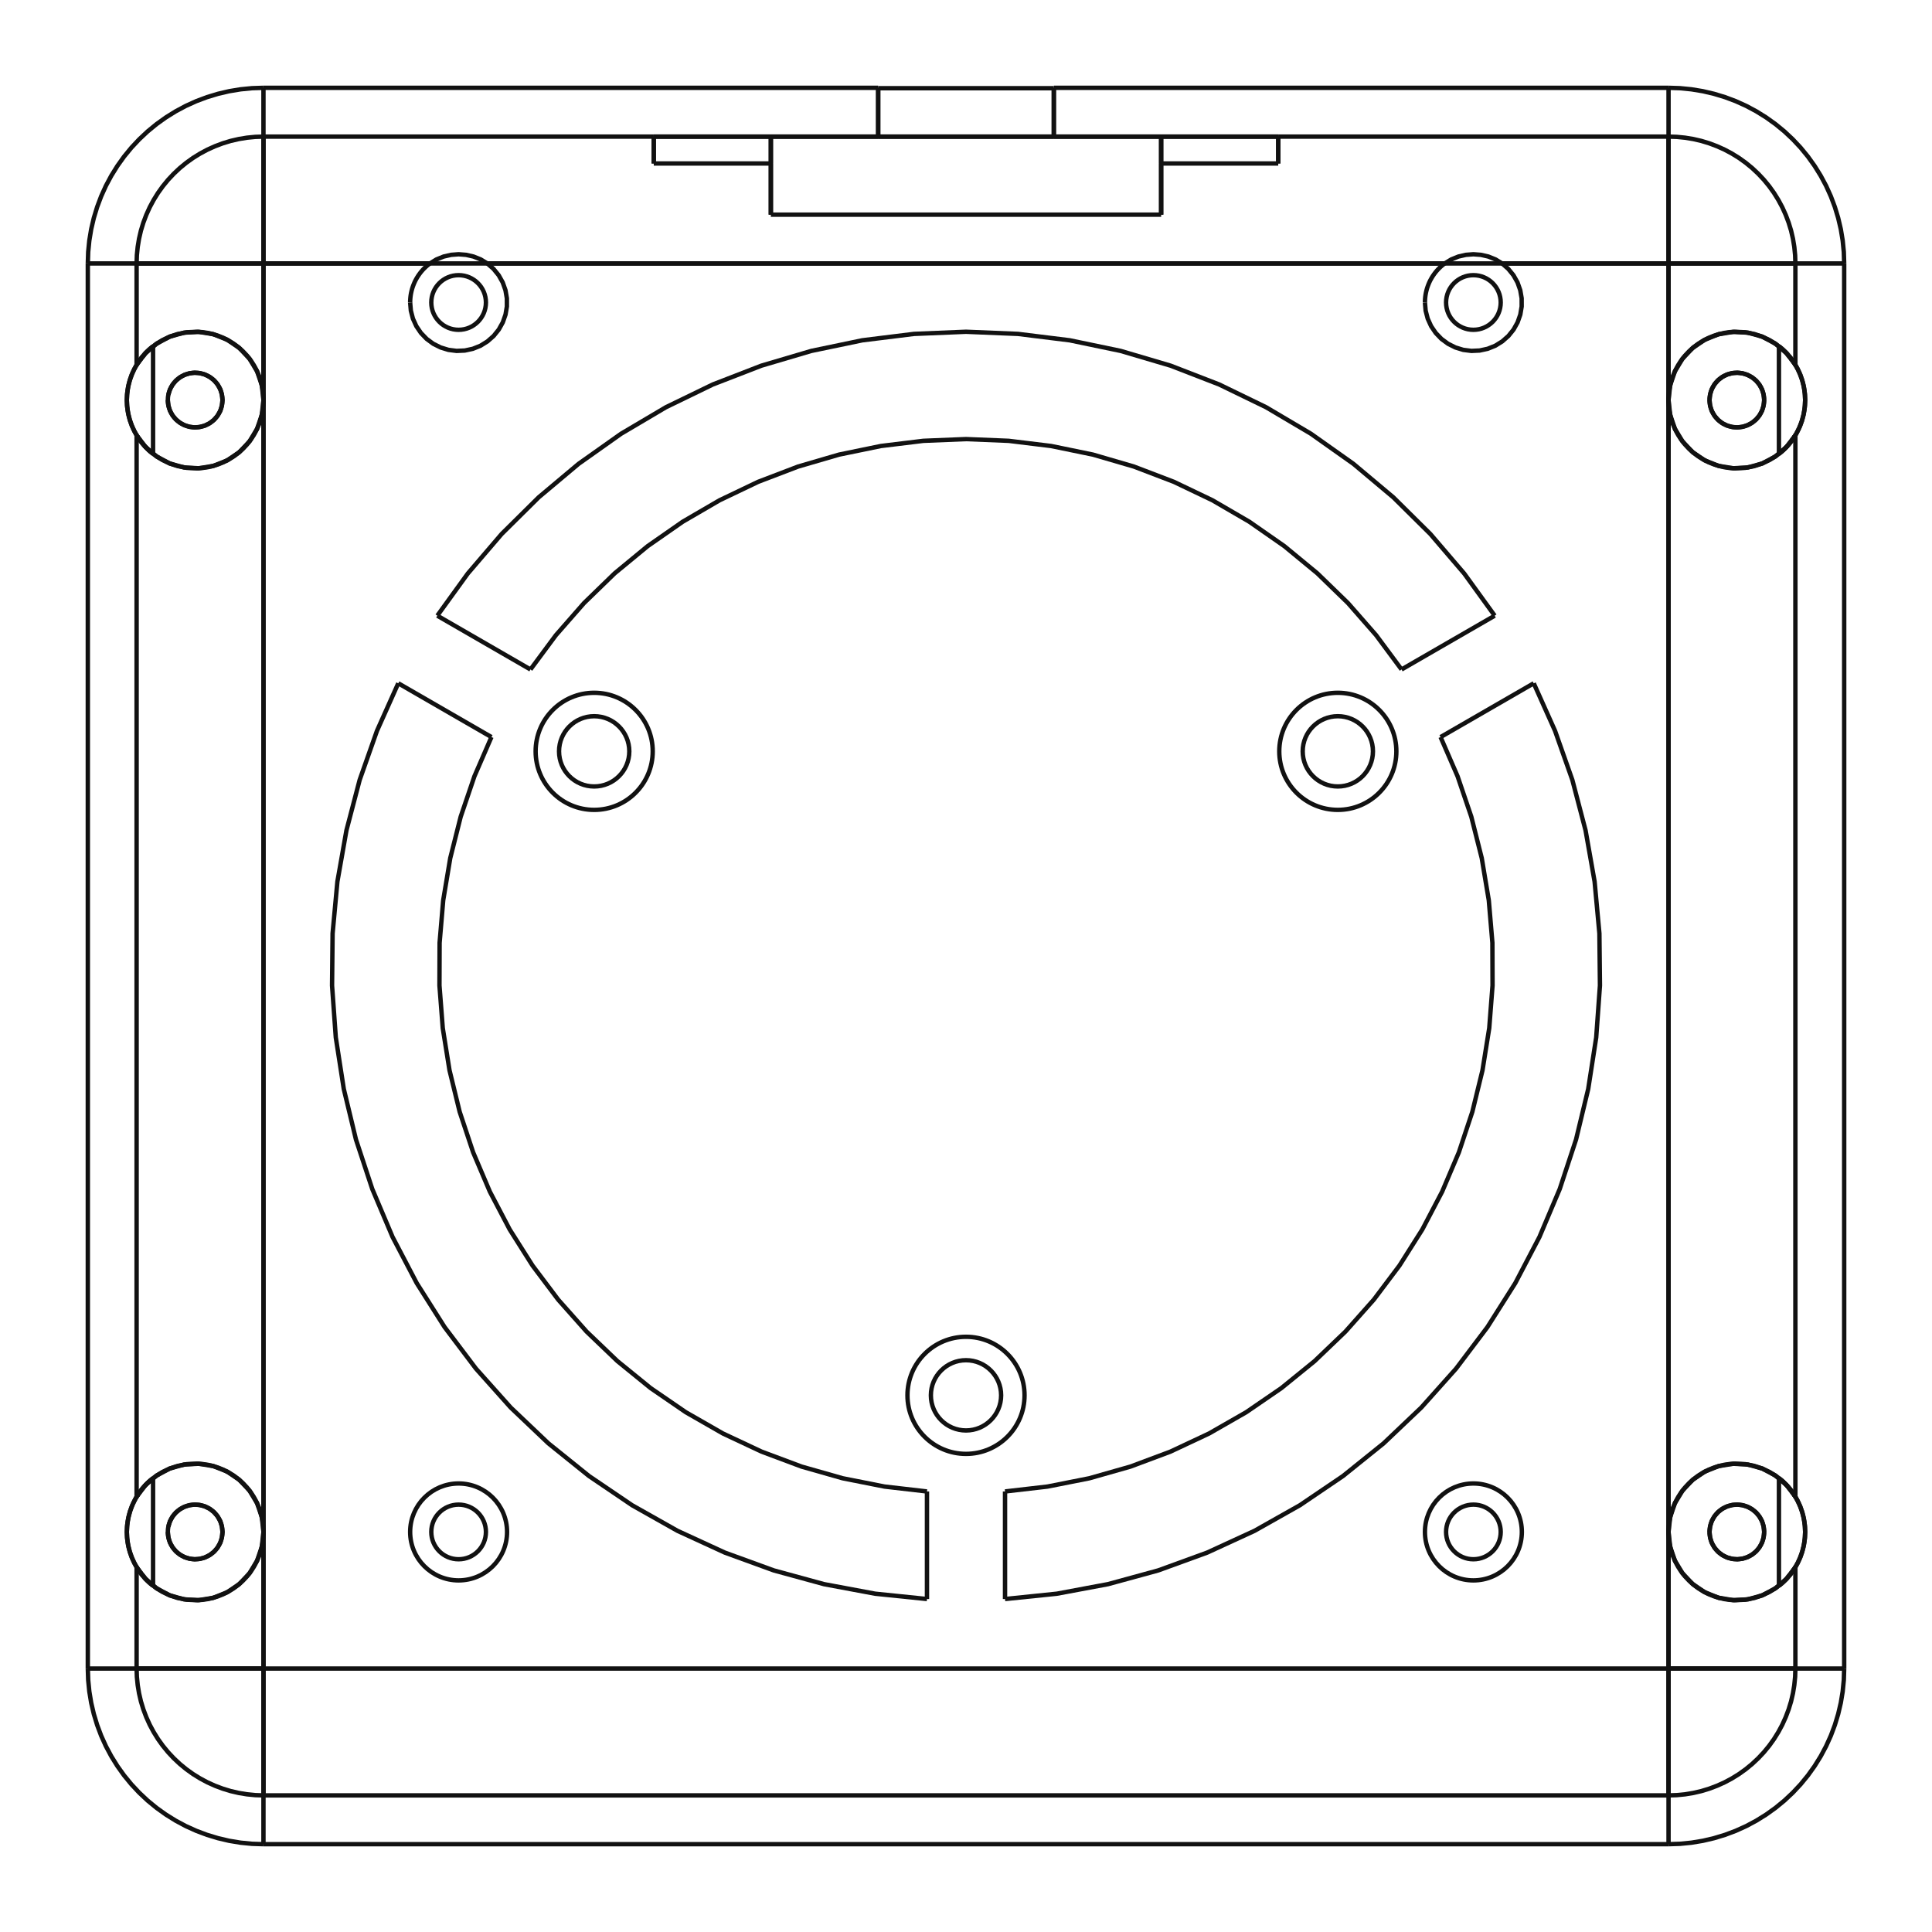
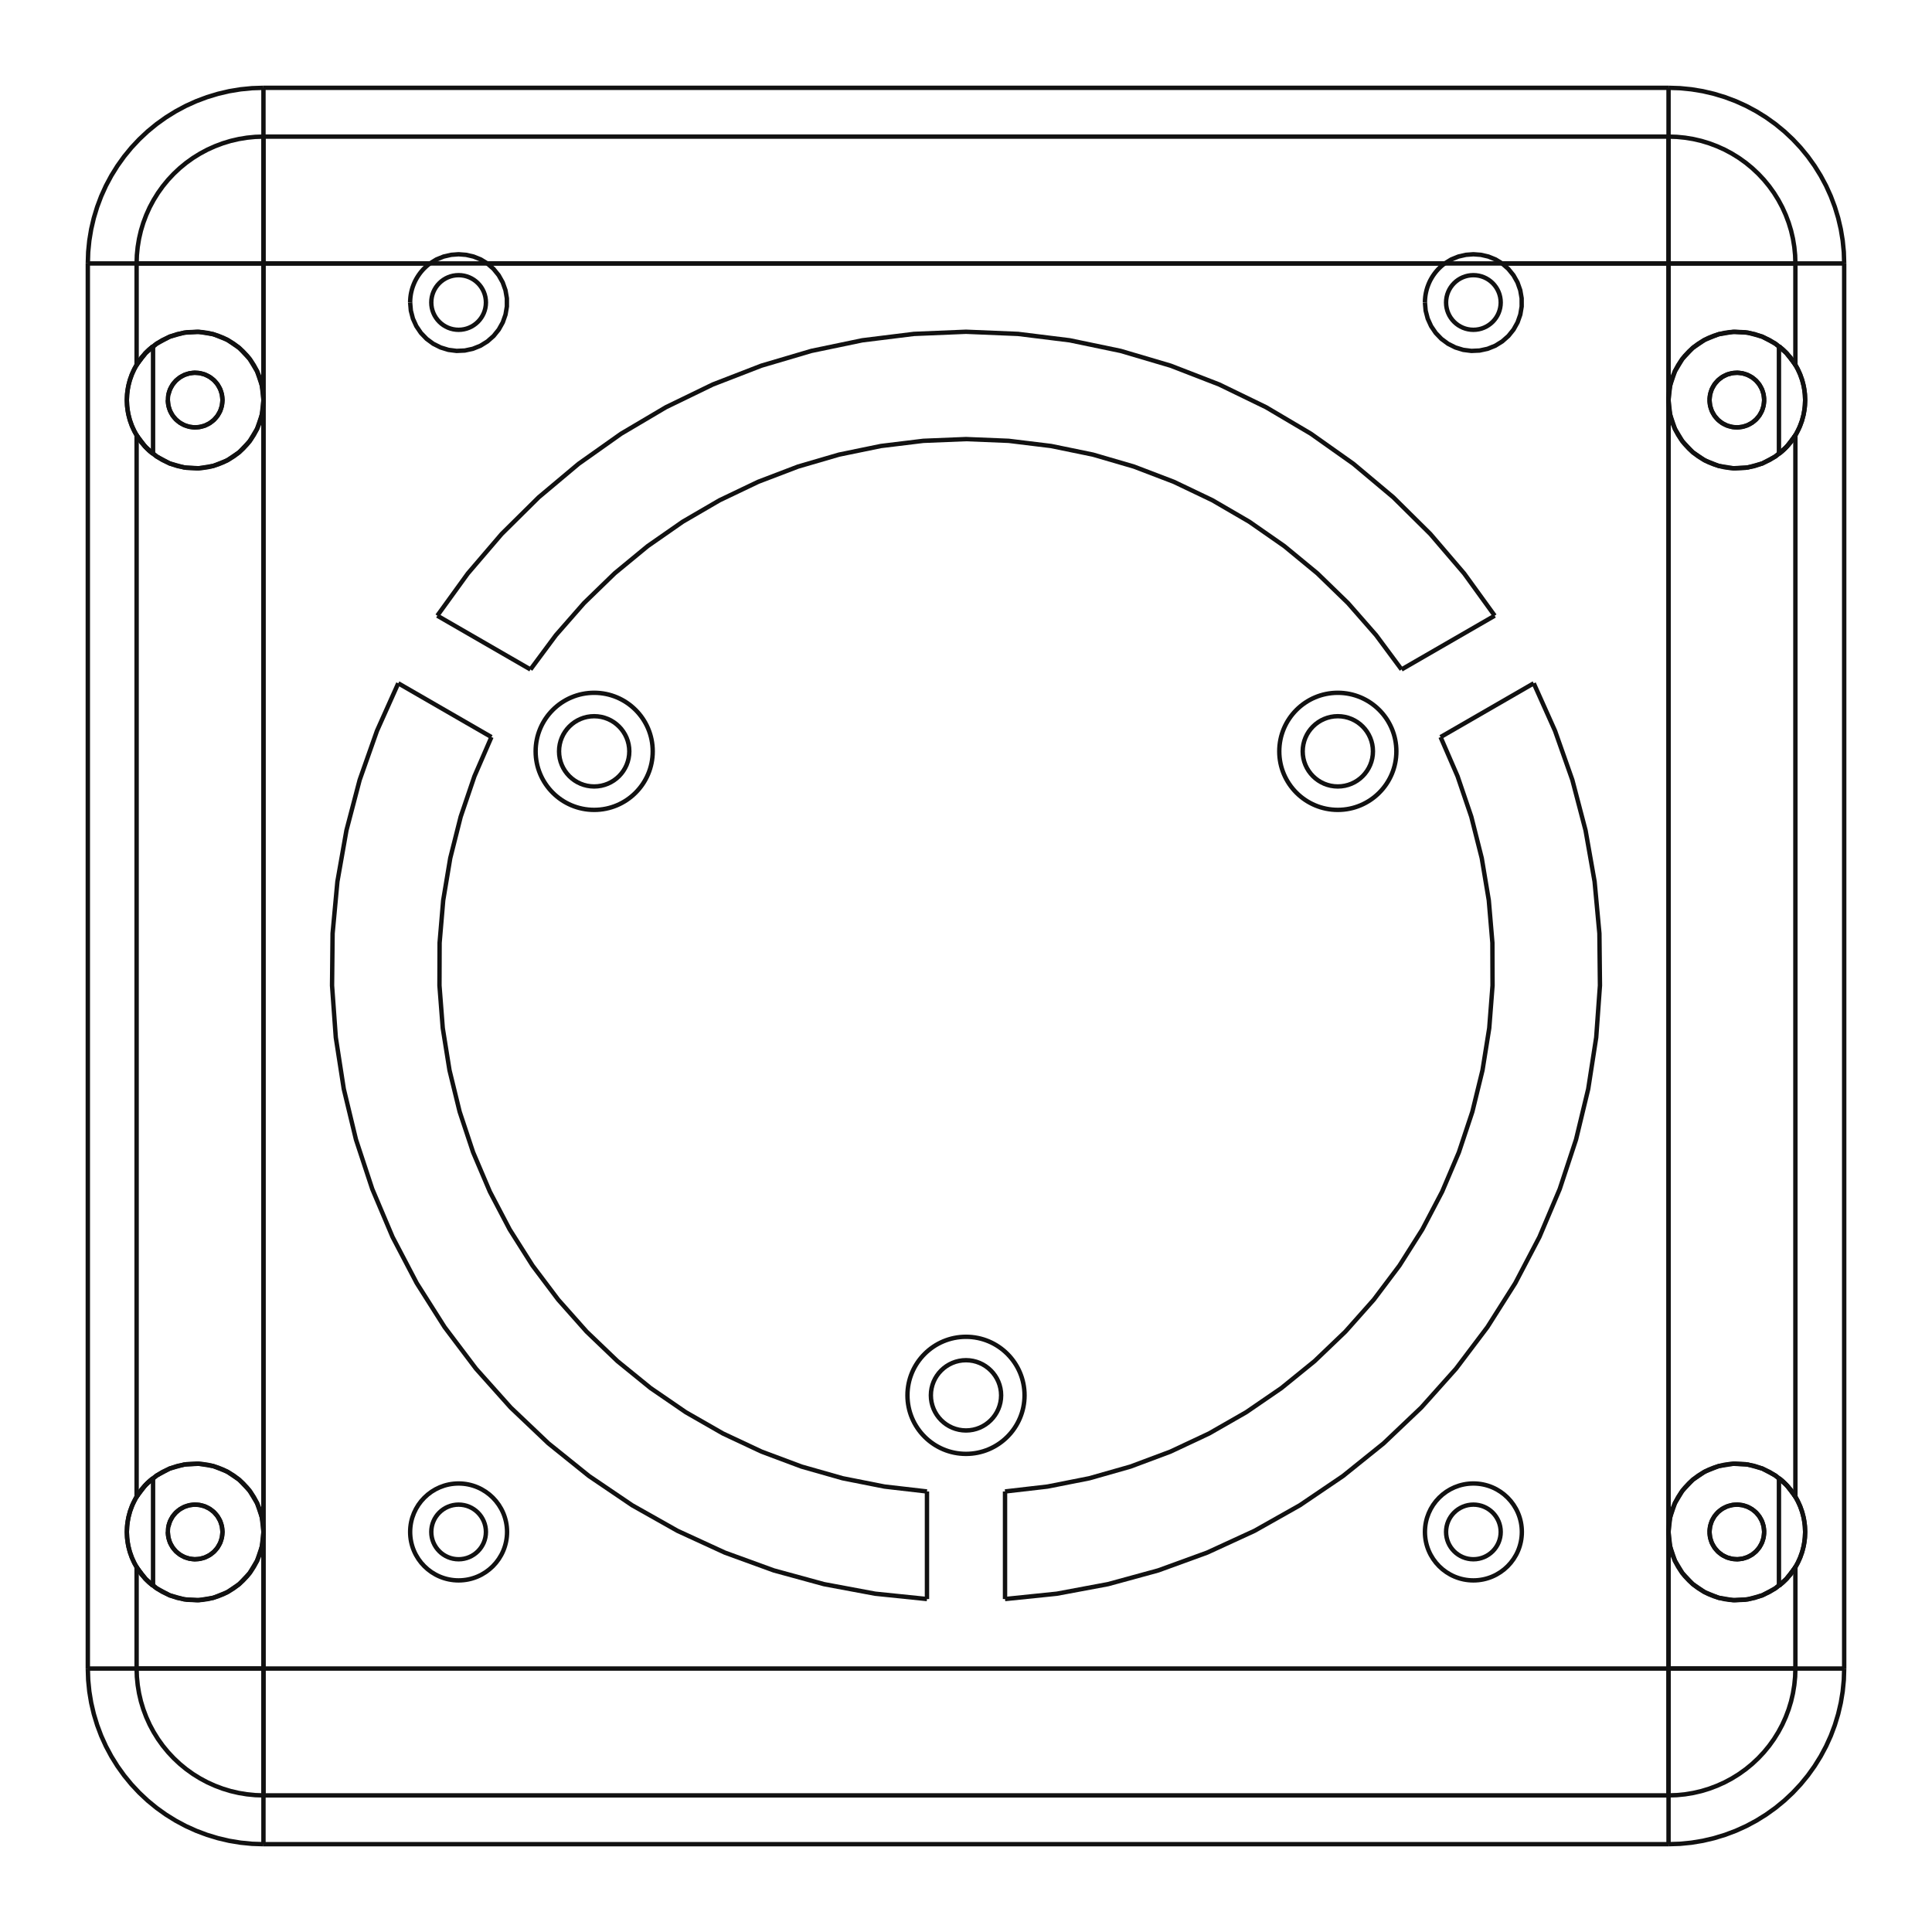
<svg xmlns="http://www.w3.org/2000/svg" viewBox="0 0 99 99">
  <g fill="none" stroke="#111" stroke-width="0.225">
-     <line x1="33.5" y1="8.377" x2="39.5" y2="8.377" />
-     <line x1="39.5" y1="8.377" x2="39.5" y2="7" />
-     <line x1="59.5" y1="8.377" x2="65.5" y2="8.377" />
-     <line x1="59.5" y1="8.377" x2="59.5" y2="7" />
-     <polyline points="33.5,8.377 33.5,8.193 33.5,8.021 33.5,7.862 33.5,7.715 33.5,7.581 33.5,7.461 33.5,7.354 33.5,7.261 33.5,7.181 33.5,7.116 33.5,7.065 33.5,7.029 33.5,7.007 33.5,7" />
-     <polyline points="65.5,7 65.5,7.007 65.5,7.029 65.5,7.065 65.5,7.116 65.5,7.181 65.5,7.261 65.5,7.354 65.5,7.461 65.5,7.581 65.5,7.715 65.5,7.862 65.5,8.021 65.5,8.193 65.5,8.377" />
-     <polyline points="59.5,8.377 59.5,8.527 59.5,8.683 59.5,8.846 59.5,9.016 59.5,9.191 59.5,9.372 59.5,9.559 59.5,9.751 59.5,9.948 59.5,10.15 59.5,10.357 59.5,10.567 59.5,10.782 59.5,11" />
-     <line x1="54" y1="7" x2="65.5" y2="7" />
-     <line x1="45" y1="7" x2="54" y2="7" />
-     <line x1="33.5" y1="7" x2="45" y2="7" />
+     <line x1="13.5" y1="4.5" x2="85.5" y2="4.5" />
+     <polyline points="13.5,4.5 12.911,4.519 12.325,4.577 11.744,4.673 11.171,4.807 10.607,4.978 10.056,5.185 9.519,5.428 9,5.706 8.5,6.017 8.021,6.36 7.566,6.733 7.136,7.136 6.733,7.566 6.36,8.021 6.017,8.5 5.706,9 5.428,9.519 5.185,10.056 4.978,10.607 4.807,11.171 4.673,11.744 4.577,12.325 4.519,12.911 4.5,13.5" />
+     <line x1="4.5" y1="85.5" x2="4.5" y2="13.5" />
+     <polyline points="4.5,85.5 4.519,86.089 4.577,86.675 4.673,87.256 4.807,87.829 4.978,88.393 5.185,88.944 5.428,89.481 5.706,90 6.017,90.5 6.36,90.979 6.733,91.434 7.136,91.864 7.566,92.267 8.021,92.64 8.5,92.983 9,93.294 9.519,93.572 10.056,93.815 10.607,94.022 11.171,94.193 11.744,94.327 12.325,94.423 12.911,94.481 13.5,94.5" />
+     <line x1="13.5" y1="94.5" x2="85.5" y2="94.5" />
+     <polyline points="85.5,94.5 86.089,94.481 86.675,94.423 87.256,94.327 87.829,94.193 88.393,94.022 88.944,93.815 89.481,93.572 90,93.294 90.5,92.983 90.979,92.64 91.434,92.267 91.864,91.864 92.267,91.434 92.64,90.979 92.983,90.5 93.294,90 93.572,89.481 93.815,88.944 94.022,88.393 94.193,87.829 94.327,87.256 94.423,86.675 94.481,86.089 94.5,85.5" />
+     <line x1="94.5" y1="85.5" x2="94.5" y2="13.5" />
+     <polyline points="94.5,13.5 94.481,12.911 94.423,12.325 94.327,11.744 94.193,11.171 94.022,10.607 93.815,10.056 93.572,9.519 93.294,9 92.983,8.5 92.64,8.021 92.267,7.566 91.864,7.136 91.434,6.733 90.979,6.36 90.5,6.017 90,5.706 89.481,5.428 88.944,5.185 88.393,4.978 87.829,4.807 87.256,4.673 86.675,4.577 86.089,4.519 85.5,4.5" />
+     <line x1="13.5" y1="7" x2="85.5" y2="7" />
+     <polyline points="92,13.5 91.986,13.075 91.944,12.652 91.875,12.232 91.779,11.818 91.655,11.411 91.505,11.013 91.33,10.625 91.129,10.25 90.905,9.889 90.657,9.543 90.387,9.214 90.096,8.904 89.786,8.613 89.457,8.343 89.111,8.095 88.75,7.871 88.375,7.67 87.987,7.495 87.589,7.345 87.182,7.221 86.768,7.125 86.348,7.056 85.925,7.014 85.5,7" />
+     <line x1="92" y1="18.697" x2="92" y2="13.5" />
+     <polyline points="92,18.697 91.542,18.094 90.965,17.604 90.297,17.249 89.568,17.046 88.812,17.005 88.065,17.127 87.361,17.407 86.735,17.832 86.214,18.382 85.824,19.03 85.582,19.747 85.5,20.5 85.582,21.253 85.824,21.97 86.214,22.618 86.735,23.168 87.361,23.593 88.065,23.873 88.812,23.995 89.568,23.954 90.297,23.751 90.965,23.396 91.542,22.906 92,22.303" />
+     <line x1="92" y1="76.697" x2="92" y2="22.303" />
+     <polyline points="92,76.697 91.542,76.094 90.965,75.604 90.297,75.249 89.568,75.046 88.812,75.005 88.065,75.127 87.361,75.407 86.735,75.832 86.214,76.382 85.824,77.03 85.582,77.747 85.5,78.5 85.582,79.253 85.824,79.97 86.214,80.618 86.735,81.168 87.361,81.593 88.065,81.873 88.812,81.995 89.568,81.954 90.297,81.751 90.965,81.396 91.542,80.906 92,80.303" />
+     <line x1="92" y1="85.5" x2="92" y2="80.303" />
+     <polyline points="85.5,92 85.925,91.986 86.348,91.944 86.768,91.875 87.182,91.779 87.589,91.655 87.987,91.505 88.375,91.33 88.75,91.129 89.111,90.905 89.457,90.657 89.786,90.387 90.096,90.096 90.387,89.786 90.657,89.457 90.905,89.111 91.129,88.75 91.33,88.375 91.505,87.987 91.655,87.589 91.779,87.182 91.875,86.768 91.944,86.348 91.986,85.925 92,85.5" />
+     <line x1="13.5" y1="92" x2="85.5" y2="92" />
+     <polyline points="7,85.5 7.014,85.925 7.056,86.348 7.125,86.768 7.221,87.182 7.345,87.589 7.495,87.987 7.67,88.375 7.871,88.75 8.095,89.111 8.343,89.457 8.613,89.786 8.904,90.096 9.214,90.387 9.543,90.657 9.889,90.905 10.25,91.129 10.625,91.33 11.013,91.505 11.411,91.655 11.818,91.779 12.232,91.875 12.652,91.944 13.075,91.986 13.5,92" />
+     <line x1="7" y1="85.5" x2="7" y2="80.303" />
+     <polyline points="7,80.303 7.458,80.906 8.035,81.396 8.703,81.751 9.432,81.954 10.188,81.995 10.935,81.873 11.639,81.593 12.265,81.168 12.786,80.618 13.176,79.97 13.418,79.253 13.5,78.5 13.418,77.747 13.176,77.03 12.786,76.382 12.265,75.832 11.639,75.407 10.935,75.127 10.188,75.005 9.432,75.046 8.703,75.249 8.035,75.604 7.458,76.094 7,76.697" />
+     <line x1="7" y1="76.697" x2="7" y2="22.303" />
+     <polyline points="7,22.303 7.458,22.906 8.035,23.396 8.703,23.751 9.432,23.954 10.188,23.995 10.935,23.873 11.639,23.593 12.265,23.168 12.786,22.618 13.176,21.97 13.418,21.253 13.5,20.5 13.418,19.747 13.176,19.03 12.786,18.382 12.265,17.832 11.639,17.407 10.935,17.127 10.188,17.005 9.432,17.046 8.703,17.249 8.035,17.604 7.458,18.094 7,18.697" />
+     <line x1="7" y1="18.697" x2="7" y2="13.5" />
+     <polyline points="13.5,7 13.075,7.014 12.652,7.056 12.232,7.125 11.818,7.221 11.411,7.345 11.013,7.495 10.625,7.67 10.25,7.871 9.889,8.095 9.543,8.343 9.214,8.613 8.904,8.904 8.613,9.214 8.343,9.543 8.095,9.889 7.871,10.25 7.67,10.625 7.495,11.013 7.345,11.411 7.221,11.818 7.125,12.232 7.056,12.652 7.014,13.075 7,13.5" />
+     <circle cx="10" cy="20.5" r="1.4" />
+     <circle cx="10" cy="78.5" r="1.4" />
+     <circle cx="89" cy="20.5" r="1.4" />
+     <circle cx="89" cy="78.5" r="1.4" />
    <circle cx="75.5" cy="78.5" r="1.4" />
    <circle cx="75.5" cy="15.5" r="1.4" />
    <circle cx="23.5" cy="78.5" r="1.4" />
    <circle cx="23.5" cy="15.5" r="1.4" />
-     <line x1="13.5" y1="4.5" x2="45" y2="4.5" />
-     <line x1="45" y1="4.52" x2="54" y2="4.52" />
-     <line x1="54" y1="4.5" x2="85.5" y2="4.5" />
    <circle cx="68.553" cy="38.5" r="3" />
    <circle cx="30.447" cy="38.5" r="3" />
    <circle cx="49.5" cy="71.5" r="3" />
    <line x1="47.5" y1="76.426" x2="47.5" y2="81.938" />
    <polyline points="20.408,35.013 19.317,37.449 18.43,39.965 17.753,42.547 17.289,45.175 17.043,47.832 17.015,50.5 17.207,53.162 17.616,55.799 18.241,58.394 19.076,60.928 20.116,63.386 21.354,65.75 22.782,68.004 24.39,70.134 26.168,72.124 28.103,73.962 30.182,75.635 32.391,77.132 34.716,78.443 37.14,79.558 39.648,80.471 42.222,81.175 44.845,81.665 47.5,81.938" />
    <line x1="20.408" y1="35.013" x2="25.182" y2="37.769" />
    <polyline points="25.182,37.769 24.311,39.777 23.607,41.85 23.072,43.972 22.711,46.131 22.526,48.312 22.519,50.501 22.688,52.683 23.034,54.844 23.554,56.97 24.244,59.047 25.101,61.062 26.117,63 27.288,64.85 28.604,66.598 30.058,68.235 31.639,69.748 33.338,71.128 35.143,72.366 37.042,73.454 39.023,74.384 41.073,75.151 43.179,75.75 45.326,76.175 47.5,76.426" />
    <line x1="22.408" y1="31.549" x2="27.182" y2="34.305" />
    <polyline points="76.592,31.549 75.028,29.387 73.292,27.36 71.396,25.483 69.351,23.767 67.173,22.225 64.876,20.867 62.475,19.702 59.986,18.738 57.427,17.982 54.815,17.438 52.166,17.11 49.5,17 46.834,17.11 44.185,17.438 41.573,17.982 39.014,18.738 36.525,19.702 34.124,20.867 31.827,22.225 29.649,23.767 27.604,25.483 25.708,27.36 23.972,29.387 22.408,31.549" />
    <line x1="71.818" y1="34.305" x2="76.592" y2="31.549" />
    <polyline points="71.818,34.305 70.514,32.547 69.072,30.901 67.501,29.377 65.812,27.985 64.016,26.734 62.124,25.633 60.149,24.689 58.105,23.908 56.004,23.295 53.86,22.854 51.687,22.589 49.5,22.5 47.313,22.589 45.14,22.854 42.996,23.295 40.895,23.908 38.851,24.689 36.876,25.633 34.984,26.734 33.188,27.985 31.499,29.377 29.928,30.901 28.486,32.547 27.182,34.305" />
    <line x1="73.818" y1="37.769" x2="78.592" y2="35.013" />
    <polyline points="51.5,81.938 54.155,81.665 56.778,81.175 59.352,80.471 61.86,79.558 64.284,78.443 66.609,77.132 68.818,75.635 70.897,73.962 72.832,72.124 74.61,70.134 76.218,68.004 77.646,65.75 78.884,63.386 79.924,60.928 80.759,58.394 81.384,55.799 81.793,53.162 81.985,50.5 81.957,47.832 81.711,45.175 81.247,42.547 80.57,39.965 79.683,37.449 78.592,35.013" />
    <line x1="51.5" y1="81.938" x2="51.5" y2="76.426" />
    <polyline points="51.5,76.426 53.674,76.175 55.821,75.75 57.927,75.151 59.977,74.384 61.958,73.454 63.857,72.366 65.662,71.128 67.361,69.748 68.942,68.235 70.396,66.598 71.712,64.85 72.883,63 73.899,61.062 74.756,59.047 75.446,56.97 75.966,54.844 76.312,52.683 76.481,50.501 76.474,48.312 76.289,46.131 75.928,43.972 75.393,41.85 74.689,39.777 73.818,37.769" />
-     <circle cx="89" cy="78.5" r="1.4" />
    <polyline points="87.6,78.5 87.629,78.782 87.716,79.059 87.858,79.309 88.039,79.518 88.259,79.687 88.509,79.811 88.774,79.881 89.034,79.9 89.293,79.869 89.546,79.789 89.78,79.662 89.983,79.497 90.152,79.295 90.287,79.051 90.371,78.78 90.4,78.5" />
    <polyline points="90.4,78.5 90.371,78.22 90.287,77.949 90.152,77.705 89.983,77.503 89.78,77.338 89.546,77.211 89.293,77.131 89.034,77.1 88.774,77.119 88.509,77.189 88.259,77.313 88.039,77.482 87.858,77.691 87.716,77.941 87.629,78.218 87.6,78.5" />
-     <circle cx="89" cy="20.5" r="1.4" />
    <polyline points="87.6,20.5 87.629,20.781 87.716,21.058 87.858,21.309 88.039,21.518 88.258,21.687 88.509,21.811 88.774,21.881 89.034,21.9 89.293,21.869 89.547,21.789 89.781,21.661 89.983,21.497 90.153,21.294 90.287,21.05 90.371,20.779 90.4,20.5" />
    <polyline points="90.4,20.5 90.371,20.22 90.287,19.949 90.152,19.705 89.983,19.503 89.78,19.338 89.546,19.211 89.293,19.131 89.034,19.1 88.774,19.119 88.509,19.189 88.259,19.313 88.039,19.482 87.858,19.691 87.716,19.941 87.629,20.218 87.6,20.5" />
-     <circle cx="10" cy="78.5" r="1.4" />
    <polyline points="8.6,78.5 8.629,78.78 8.713,79.051 8.848,79.295 9.017,79.497 9.22,79.662 9.454,79.789 9.707,79.869 9.966,79.9 10.226,79.881 10.491,79.811 10.741,79.687 10.961,79.518 11.142,79.309 11.284,79.058 11.371,78.781 11.4,78.5 11.371,78.218 11.284,77.942 11.142,77.691 10.961,77.482 10.742,77.313 10.491,77.189 10.226,77.119 9.965,77.1 9.707,77.131 9.453,77.211 9.219,77.339 9.017,77.503 8.847,77.706 8.713,77.95 8.629,78.221" />
-     <circle cx="10" cy="20.5" r="1.4" />
    <polyline points="8.6,20.5 8.629,20.78 8.713,21.051 8.848,21.295 9.017,21.497 9.22,21.662 9.454,21.789 9.707,21.869 9.966,21.9 10.226,21.881 10.491,21.811 10.741,21.687 10.961,21.518 11.142,21.309 11.284,21.059 11.371,20.782 11.4,20.5 11.371,20.218 11.284,19.941 11.142,19.691 10.961,19.482 10.741,19.313 10.491,19.189 10.226,19.119 9.966,19.1 9.707,19.131 9.454,19.211 9.22,19.338 9.017,19.503 8.848,19.705 8.713,19.949 8.629,20.22" />
    <polyline points="91.528,76.079 91.731,76.311 91.879,76.509 91.969,76.646 91.992,76.684 92,76.697" />
    <polyline points="92,80.303 91.992,80.316 91.969,80.354 91.879,80.491 91.731,80.689 91.528,80.921" />
-     <polyline points="92,76.697 91.542,76.094 90.965,75.604 90.297,75.249 89.568,75.046 88.812,75.005 88.065,75.127 87.361,75.407 86.735,75.832 86.214,76.382 85.824,77.03 85.582,77.747 85.5,78.5 85.582,79.253 85.824,79.97 86.214,80.618 86.735,81.168 87.361,81.593 88.065,81.873 88.812,81.995 89.568,81.954 90.297,81.751 90.965,81.396 91.542,80.906 92,80.303" />
-     <line x1="92" y1="85.5" x2="92" y2="80.303" />
-     <polyline points="85.5,92 85.925,91.986 86.348,91.944 86.768,91.875 87.182,91.779 87.589,91.655 87.987,91.505 88.375,91.33 88.75,91.129 89.111,90.905 89.457,90.657 89.786,90.387 90.096,90.096 90.387,89.786 90.657,89.457 90.905,89.111 91.129,88.75 91.33,88.375 91.505,87.987 91.655,87.589 91.779,87.182 91.875,86.768 91.944,86.348 91.986,85.925 92,85.5" />
-     <line x1="13.5" y1="92" x2="85.5" y2="92" />
-     <polyline points="7,85.5 7.014,85.925 7.056,86.348 7.125,86.768 7.221,87.182 7.345,87.589 7.495,87.987 7.67,88.375 7.871,88.75 8.095,89.111 8.343,89.457 8.613,89.786 8.904,90.096 9.214,90.387 9.543,90.657 9.889,90.905 10.25,91.129 10.625,91.33 11.013,91.505 11.411,91.655 11.818,91.779 12.232,91.875 12.652,91.944 13.075,91.986 13.5,92" />
-     <line x1="7" y1="85.5" x2="7" y2="80.303" />
-     <polyline points="7,80.303 7.458,80.906 8.035,81.396 8.703,81.751 9.432,81.954 10.188,81.995 10.935,81.873 11.639,81.593 12.265,81.168 12.786,80.618 13.176,79.97 13.418,79.253 13.5,78.5 13.418,77.747 13.176,77.03 12.786,76.382 12.265,75.832 11.639,75.407 10.935,75.127 10.188,75.005 9.432,75.046 8.703,75.249 8.035,75.604 7.458,76.094 7,76.697" />
-     <line x1="7" y1="76.697" x2="7" y2="22.303" />
-     <polyline points="7,22.303 7.458,22.906 8.035,23.396 8.703,23.751 9.432,23.954 10.188,23.995 10.935,23.873 11.639,23.593 12.265,23.168 12.786,22.618 13.176,21.97 13.418,21.253 13.5,20.5 13.418,19.747 13.176,19.03 12.786,18.382 12.265,17.832 11.639,17.407 10.935,17.127 10.188,17.005 9.432,17.046 8.703,17.249 8.035,17.604 7.458,18.094 7,18.697" />
-     <line x1="7" y1="18.697" x2="7" y2="13.5" />
-     <polyline points="13.5,7 13.075,7.014 12.652,7.056 12.232,7.125 11.818,7.221 11.411,7.345 11.013,7.495 10.625,7.67 10.25,7.871 9.889,8.095 9.543,8.343 9.214,8.613 8.904,8.904 8.613,9.214 8.343,9.543 8.095,9.889 7.871,10.25 7.67,10.625 7.495,11.013 7.345,11.411 7.221,11.818 7.125,12.232 7.056,12.652 7.014,13.075 7,13.5" />
-     <line x1="13.5" y1="7" x2="33.5" y2="7" />
-     <line x1="45" y1="7" x2="45" y2="4.5" />
-     <polyline points="13.5,4.5 12.911,4.519 12.325,4.577 11.744,4.673 11.171,4.807 10.607,4.978 10.056,5.185 9.519,5.428 9,5.706 8.5,6.017 8.021,6.36 7.566,6.733 7.136,7.136 6.733,7.566 6.36,8.021 6.017,8.5 5.706,9 5.428,9.519 5.185,10.056 4.978,10.607 4.807,11.171 4.673,11.744 4.577,12.325 4.519,12.911 4.5,13.5" />
-     <line x1="4.5" y1="85.5" x2="4.5" y2="13.5" />
-     <polyline points="4.5,85.5 4.519,86.089 4.577,86.675 4.673,87.256 4.807,87.829 4.978,88.393 5.185,88.944 5.428,89.481 5.706,90 6.017,90.5 6.36,90.979 6.733,91.434 7.136,91.864 7.566,92.267 8.021,92.64 8.5,92.983 9,93.294 9.519,93.572 10.056,93.815 10.607,94.022 11.171,94.193 11.744,94.327 12.325,94.423 12.911,94.481 13.5,94.5" />
-     <line x1="13.5" y1="94.5" x2="85.5" y2="94.5" />
-     <polyline points="85.5,94.5 86.089,94.481 86.675,94.423 87.256,94.327 87.829,94.193 88.393,94.022 88.944,93.815 89.481,93.572 90,93.294 90.5,92.983 90.979,92.64 91.434,92.267 91.864,91.864 92.267,91.434 92.64,90.979 92.983,90.5 93.294,90 93.572,89.481 93.815,88.944 94.022,88.393 94.193,87.829 94.327,87.256 94.423,86.675 94.481,86.089 94.5,85.5" />
-     <line x1="94.5" y1="85.5" x2="94.5" y2="13.5" />
-     <polyline points="94.5,13.5 94.481,12.911 94.423,12.325 94.327,11.744 94.193,11.171 94.022,10.607 93.815,10.056 93.572,9.519 93.294,9 92.983,8.5 92.64,8.021 92.267,7.566 91.864,7.136 91.434,6.733 90.979,6.36 90.5,6.017 90,5.706 89.481,5.428 88.944,5.185 88.393,4.978 87.829,4.807 87.256,4.673 86.675,4.577 86.089,4.519 85.5,4.5" />
-     <line x1="54" y1="7" x2="54" y2="4.5" />
-     <line x1="65.5" y1="7" x2="85.5" y2="7" />
-     <polyline points="92,13.5 91.986,13.075 91.944,12.652 91.875,12.232 91.779,11.818 91.655,11.411 91.505,11.013 91.33,10.625 91.129,10.25 90.905,9.889 90.657,9.543 90.387,9.214 90.096,8.904 89.786,8.613 89.457,8.343 89.111,8.095 88.75,7.871 88.375,7.67 87.987,7.495 87.589,7.345 87.182,7.221 86.768,7.125 86.348,7.056 85.925,7.014 85.5,7" />
-     <line x1="92" y1="18.697" x2="92" y2="13.5" />
-     <polyline points="92,18.697 91.542,18.094 90.965,17.604 90.297,17.249 89.568,17.046 88.812,17.005 88.065,17.127 87.361,17.407 86.735,17.832 86.214,18.382 85.824,19.03 85.582,19.747 85.5,20.5 85.582,21.253 85.824,21.97 86.214,22.618 86.735,23.168 87.361,23.593 88.065,23.873 88.812,23.995 89.568,23.954 90.297,23.751 90.965,23.396 91.542,22.906 92,22.303" />
-     <line x1="92" y1="76.697" x2="92" y2="22.303" />
    <polyline points="85.5,85.5 86.228,85.5 86.946,85.5 87.647,85.5 88.32,85.5 88.958,85.5 89.553,85.5 90.096,85.5 90.582,85.5 91.004,85.5 91.356,85.5 91.635,85.5 91.837,85.5 91.959,85.5 92,85.5" />
    <polyline points="92,22.303 91.992,22.316 91.969,22.354 91.879,22.491 91.731,22.689 91.528,22.921" />
    <polyline points="91.528,18.079 91.731,18.311 91.879,18.509 91.969,18.646 91.992,18.684 92,18.697" />
    <polyline points="92,13.5 91.959,13.5 91.837,13.5 91.635,13.5 91.356,13.5 91.004,13.5 90.582,13.5 90.096,13.5 89.553,13.5 88.958,13.5 88.32,13.5 87.647,13.5 86.946,13.5 86.228,13.5 85.5,13.5" />
    <polyline points="7,76.697 7.008,76.684 7.031,76.646 7.121,76.509 7.269,76.311 7.472,76.079" />
    <polyline points="7.472,80.921 7.269,80.689 7.121,80.491 7.031,80.354 7.008,80.316 7,80.303" />
    <polyline points="7,85.5 7.041,85.5 7.163,85.5 7.365,85.5 7.644,85.5 7.996,85.5 8.418,85.5 8.904,85.5 9.447,85.5 10.042,85.5 10.68,85.5 11.353,85.5 12.054,85.5 12.772,85.5 13.5,85.5" />
    <polyline points="7.472,22.921 7.269,22.689 7.121,22.491 7.031,22.354 7.008,22.316 7,22.303" />
    <polyline points="7,18.697 7.008,18.684 7.031,18.646 7.121,18.509 7.269,18.311 7.472,18.079" />
    <polyline points="13.5,13.5 12.772,13.5 12.054,13.5 11.353,13.5 10.68,13.5 10.042,13.5 9.447,13.5 8.904,13.5 8.418,13.5 7.996,13.5 7.644,13.5 7.365,13.5 7.163,13.5 7.041,13.5 7,13.5" />
-     <line x1="39.5" y1="11" x2="59.5" y2="11" />
-     <polyline points="39.5,11 39.5,10.782 39.5,10.567 39.5,10.357 39.5,10.15 39.5,9.948 39.5,9.751 39.5,9.559 39.5,9.372 39.5,9.191 39.5,9.016 39.5,8.846 39.5,8.683 39.5,8.527 39.5,8.377" />
    <polyline points="13.5,85.5 13.5,86.228 13.5,86.946 13.5,87.647 13.5,88.32 13.5,88.958 13.5,89.553 13.5,90.096 13.5,90.582 13.5,91.004 13.5,91.356 13.5,91.635 13.5,91.837 13.5,91.959 13.5,92" />
    <polyline points="85.5,92 85.5,91.959 85.5,91.837 85.5,91.635 85.5,91.356 85.5,91.004 85.5,90.582 85.5,90.096 85.5,89.553 85.5,88.958 85.5,88.32 85.5,87.647 85.5,86.946 85.5,86.228 85.5,85.5" />
    <polyline points="85.5,13.5 85.5,12.772 85.5,12.054 85.5,11.353 85.5,10.68 85.5,10.042 85.5,9.447 85.5,8.904 85.5,8.418 85.5,7.996 85.5,7.644 85.5,7.365 85.5,7.163 85.5,7.041 85.5,7" />
    <polyline points="13.5,7 13.5,7.041 13.5,7.163 13.5,7.365 13.5,7.644 13.5,7.996 13.5,8.418 13.5,8.904 13.5,9.447 13.5,10.042 13.5,10.68 13.5,11.353 13.5,12.054 13.5,12.772 13.5,13.5" />
    <line x1="85.5" y1="85.5" x2="85.5" y2="78.5" />
    <line x1="85.5" y1="20.5" x2="85.5" y2="13.5" />
    <line x1="85.5" y1="78.5" x2="85.5" y2="20.5" />
    <line x1="13.5" y1="85.5" x2="13.5" y2="78.5" />
    <line x1="13.5" y1="20.5" x2="13.5" y2="13.5" />
    <line x1="13.5" y1="13.5" x2="85.5" y2="13.5" />
    <line x1="13.5" y1="78.5" x2="13.5" y2="20.5" />
    <line x1="13.5" y1="85.5" x2="85.5" y2="85.5" />
-     <line x1="33.5" y1="7" x2="39.5" y2="7" />
-     <line x1="33.5" y1="8.377" x2="33.5" y2="7" />
-     <line x1="65.5" y1="8.377" x2="65.5" y2="7" />
-     <line x1="59.5" y1="7" x2="65.5" y2="7" />
-     <line x1="59.5" y1="11" x2="59.5" y2="7" />
-     <line x1="39.5" y1="7" x2="59.5" y2="7" />
+     <polyline points="85.5,13.5 85.5,12.492 85.5,11.497 85.5,10.527 85.5,9.595 85.5,8.712 85.5,7.889 85.5,7.136 85.5,6.464 85.5,5.879 85.5,5.391 85.5,5.005 85.5,4.726 85.5,4.557 85.5,4.5" />
+     <polyline points="76.971,13.5 76.636,13.295 76.268,13.146 75.883,13.058 75.5,13.029 75.117,13.058 74.732,13.146 74.364,13.295 74.029,13.5" />
+     <polyline points="24.971,13.5 24.636,13.295 24.268,13.147 23.884,13.059 23.501,13.029 23.118,13.058 22.733,13.146 22.364,13.295 22.029,13.5" />
+     <polyline points="13.5,4.5 13.5,4.557 13.5,4.726 13.5,5.005 13.5,5.391 13.5,5.879 13.5,6.464 13.5,7.136 13.5,7.889 13.5,8.712 13.5,9.595 13.5,10.527 13.5,11.497 13.5,12.492 13.5,13.5" />
    <circle cx="75.5" cy="78.5" r="2.483" />
    <polyline points="74.029,13.5 73.952,13.559 73.877,13.621 73.805,13.686 73.736,13.753 73.669,13.823 73.605,13.896 73.544,13.971 73.486,14.049 73.431,14.128 73.379,14.21 73.33,14.294 73.284,14.379 73.242,14.467 73.204,14.556 73.169,14.646 73.137,14.737 73.109,14.83 73.085,14.924 73.064,15.019 73.047,15.114 73.034,15.21 73.025,15.306 73.019,15.403 73.017,15.5" />
    <polyline points="73.017,15.5 73.053,15.92 73.159,16.328 73.333,16.712 73.569,17.061 73.861,17.365 74.2,17.615 74.576,17.804 74.979,17.928 75.397,17.981 75.818,17.962 76.23,17.873 76.621,17.716 76.979,17.494 77.295,17.215 77.559,16.887 77.764,16.519 77.904,16.121 77.974,15.706 77.973,15.284 77.901,14.869 77.76,14.472 77.554,14.105 77.288,13.778 76.971,13.5" />
-     <polyline points="76.971,13.5 76.636,13.295 76.268,13.146 75.883,13.058 75.5,13.029 75.117,13.058 74.732,13.146 74.364,13.295 74.029,13.5" />
    <polyline points="22.029,13.5 21.952,13.559 21.877,13.621 21.805,13.686 21.736,13.753 21.669,13.823 21.605,13.896 21.544,13.971 21.486,14.049 21.431,14.128 21.379,14.21 21.33,14.294 21.284,14.379 21.242,14.467 21.204,14.556 21.169,14.646 21.137,14.737 21.109,14.83 21.085,14.924 21.064,15.019 21.047,15.114 21.034,15.21 21.025,15.306 21.019,15.403 21.017,15.5" />
    <polyline points="21.017,15.5 21.053,15.92 21.159,16.328 21.333,16.712 21.569,17.061 21.861,17.365 22.2,17.615 22.576,17.804 22.979,17.928 23.397,17.981 23.818,17.962 24.23,17.873 24.621,17.716 24.979,17.494 25.295,17.215 25.559,16.887 25.764,16.519 25.904,16.121 25.974,15.706 25.973,15.284 25.901,14.869 25.76,14.472 25.554,14.105 25.288,13.778 24.971,13.5" />
    <circle cx="23.5" cy="78.5" r="2.483" />
    <circle cx="68.553" cy="38.5" r="1.8" />
    <circle cx="30.447" cy="38.5" r="1.8" />
    <circle cx="49.5" cy="71.5" r="1.8" />
-     <polyline points="24.971,13.5 24.636,13.295 24.268,13.147 23.884,13.059 23.501,13.029 23.118,13.058 22.733,13.146 22.364,13.295 22.029,13.5" />
-     <polyline points="13.5,4.5 13.5,4.557 13.5,4.726 13.5,5.005 13.5,5.391 13.5,5.879 13.5,6.464 13.5,7.136 13.5,7.889 13.5,8.712 13.5,9.595 13.5,10.527 13.5,11.497 13.5,12.492 13.5,13.5" />
-     <polyline points="45,4.5 45,4.5 45,4.5 45,4.501 45,4.502 45,4.503 45,4.504 45,4.505 45,4.507 45,4.508 45,4.51 45,4.512 45,4.515 45,4.517 45,4.52" />
-     <polyline points="54,4.52 54,4.517 54,4.515 54,4.512 54,4.51 54,4.508 54,4.507 54,4.505 54,4.504 54,4.503 54,4.502 54,4.501 54,4.5 54,4.5 54,4.5" />
-     <polyline points="85.5,13.5 85.5,12.492 85.5,11.497 85.5,10.527 85.5,9.595 85.5,8.712 85.5,7.889 85.5,7.136 85.5,6.464 85.5,5.879 85.5,5.391 85.5,5.005 85.5,4.726 85.5,4.557 85.5,4.5" />
    <polyline points="91.157,81.256 91.37,81.075 91.565,80.881 91.759,80.653 91.939,80.399 92.101,80.123 92.239,79.826 92.351,79.511 92.433,79.183 92.483,78.844 92.5,78.5 92.483,78.156 92.433,77.817 92.351,77.489 92.239,77.174 92.101,76.877 91.939,76.601 91.759,76.347 91.565,76.119 91.37,75.925 91.157,75.744" />
    <polyline points="91.157,81.256 91.359,81.086 91.547,80.9 91.721,80.701 91.88,80.489 92.022,80.266 92.146,80.033 92.253,79.791 92.341,79.542 92.41,79.287 92.46,79.027 92.49,78.764 92.5,78.5 92.49,78.236 92.46,77.973 92.41,77.713 92.341,77.458 92.253,77.209 92.146,76.967 92.022,76.734 91.88,76.511 91.721,76.299 91.547,76.1 91.359,75.914 91.157,75.744" />
    <polyline points="85.5,78.5 85.513,78.199 85.554,77.892 85.622,77.585 85.719,77.283 85.842,76.992 85.989,76.717 86.155,76.462 86.339,76.227 86.547,76.005 86.777,75.797 87.025,75.611 87.287,75.449 87.556,75.312 87.827,75.203 88.094,75.119 88.361,75.059 88.632,75.02 88.903,75.002 89.425,75.026 89.902,75.118 90.314,75.256 90.681,75.431 91.007,75.634 91.29,75.854 91.528,76.079" />
    <polyline points="91.528,80.921 91.29,81.146 91.007,81.366 90.681,81.569 90.314,81.744 89.902,81.882 89.425,81.974 88.903,81.998 88.632,81.98 88.361,81.941 88.094,81.881 87.827,81.797 87.556,81.688 87.287,81.551 87.025,81.389 86.777,81.203 86.547,80.995 86.339,80.773 86.155,80.538 85.989,80.283 85.842,80.008 85.719,79.717 85.622,79.415 85.554,79.108 85.513,78.801 85.5,78.5" />
    <line x1="91.157" y1="81.256" x2="91.157" y2="75.744" />
    <polyline points="91.157,23.256 91.475,22.975 91.687,22.742 91.884,22.482 92.061,22.197 92.213,21.889 92.335,21.562 92.426,21.218 92.481,20.862 92.5,20.5 92.483,20.156 92.433,19.817 92.351,19.489 92.239,19.174 92.101,18.877 91.939,18.601 91.759,18.347 91.565,18.119 91.37,17.925 91.157,17.744" />
    <polyline points="91.157,23.256 91.359,23.086 91.547,22.9 91.721,22.701 91.88,22.489 92.022,22.266 92.146,22.033 92.253,21.791 92.341,21.542 92.41,21.287 92.46,21.027 92.49,20.764 92.5,20.5 92.49,20.236 92.46,19.973 92.41,19.713 92.341,19.458 92.253,19.209 92.146,18.967 92.022,18.734 91.88,18.511 91.721,18.299 91.547,18.1 91.359,17.914 91.157,17.744" />
    <polyline points="91.528,22.921 91.29,23.146 91.007,23.366 90.681,23.569 90.314,23.744 89.902,23.882 89.425,23.974 88.903,23.998 88.632,23.98 88.361,23.941 88.094,23.881 87.827,23.797 87.556,23.688 87.287,23.551 87.025,23.389 86.777,23.203 86.547,22.995 86.339,22.773 86.155,22.538 85.989,22.283 85.842,22.008 85.719,21.717 85.622,21.415 85.554,21.108 85.513,20.801 85.5,20.5" />
    <polyline points="85.5,20.5 85.513,20.199 85.554,19.892 85.622,19.585 85.719,19.283 85.842,18.992 85.989,18.717 86.155,18.462 86.339,18.227 86.547,18.005 86.777,17.797 87.025,17.611 87.287,17.449 87.556,17.312 87.827,17.203 88.094,17.119 88.361,17.059 88.632,17.02 88.903,17.002 89.425,17.026 89.902,17.118 90.314,17.256 90.681,17.431 91.007,17.634 91.29,17.854 91.528,18.079" />
    <line x1="91.157" y1="23.256" x2="91.157" y2="17.744" />
    <polyline points="7.843,75.744 7.525,76.025 7.313,76.258 7.116,76.518 6.939,76.803 6.787,77.111 6.665,77.438 6.574,77.782 6.519,78.138 6.5,78.5 6.517,78.844 6.567,79.183 6.649,79.511 6.761,79.826 6.899,80.123 7.061,80.399 7.241,80.653 7.435,80.881 7.63,81.075 7.843,81.256" />
    <polyline points="7.843,75.744 7.641,75.914 7.453,76.1 7.279,76.299 7.12,76.511 6.978,76.734 6.854,76.967 6.747,77.209 6.659,77.458 6.59,77.713 6.54,77.973 6.51,78.236 6.5,78.5 6.51,78.764 6.54,79.027 6.59,79.287 6.659,79.542 6.747,79.791 6.854,80.033 6.978,80.266 7.12,80.489 7.279,80.701 7.453,80.9 7.641,81.086 7.843,81.256" />
    <polyline points="7.472,76.079 7.71,75.854 7.993,75.634 8.319,75.431 8.686,75.256 9.098,75.118 9.575,75.026 10.097,75.002 10.368,75.02 10.639,75.059 10.906,75.119 11.173,75.203 11.444,75.312 11.713,75.449 11.975,75.611 12.223,75.797 12.453,76.005 12.661,76.227 12.845,76.462 13.011,76.717 13.158,76.992 13.281,77.283 13.378,77.585 13.446,77.892 13.487,78.199 13.5,78.5" />
    <polyline points="13.5,78.5 13.487,78.801 13.446,79.108 13.378,79.415 13.281,79.717 13.158,80.008 13.011,80.283 12.845,80.538 12.661,80.773 12.453,80.995 12.223,81.203 11.975,81.389 11.713,81.551 11.444,81.688 11.173,81.797 10.906,81.881 10.639,81.941 10.368,81.98 10.097,81.998 9.575,81.974 9.098,81.882 8.686,81.744 8.319,81.569 7.993,81.366 7.71,81.146 7.472,80.921" />
    <line x1="7.843" y1="81.256" x2="7.843" y2="75.744" />
    <polyline points="7.843,17.744 7.63,17.925 7.435,18.119 7.241,18.347 7.061,18.601 6.899,18.877 6.761,19.174 6.649,19.489 6.567,19.817 6.517,20.156 6.5,20.5 6.517,20.844 6.567,21.183 6.649,21.511 6.761,21.826 6.899,22.123 7.061,22.399 7.241,22.653 7.435,22.881 7.63,23.075 7.843,23.256" />
    <polyline points="7.843,17.744 7.641,17.914 7.453,18.1 7.279,18.299 7.12,18.511 6.978,18.734 6.854,18.967 6.747,19.209 6.659,19.458 6.59,19.713 6.54,19.973 6.51,20.236 6.5,20.5 6.51,20.764 6.54,21.027 6.59,21.287 6.659,21.542 6.747,21.791 6.854,22.033 6.978,22.266 7.12,22.489 7.279,22.701 7.453,22.9 7.641,23.086 7.843,23.256" />
    <polyline points="13.5,20.5 13.487,20.801 13.446,21.108 13.378,21.415 13.281,21.717 13.158,22.008 13.011,22.283 12.845,22.538 12.661,22.773 12.453,22.995 12.223,23.203 11.975,23.389 11.713,23.551 11.444,23.688 11.173,23.797 10.906,23.881 10.639,23.941 10.368,23.98 10.097,23.998 9.575,23.974 9.098,23.882 8.686,23.744 8.319,23.569 7.993,23.366 7.71,23.146 7.472,22.921" />
    <polyline points="7.472,18.079 7.71,17.854 7.993,17.634 8.319,17.431 8.686,17.256 9.098,17.118 9.575,17.026 10.097,17.002 10.368,17.02 10.639,17.059 10.906,17.119 11.173,17.203 11.444,17.312 11.713,17.449 11.975,17.611 12.223,17.797 12.453,18.005 12.661,18.227 12.845,18.462 13.011,18.717 13.158,18.992 13.281,19.283 13.378,19.585 13.446,19.892 13.487,20.199 13.5,20.5" />
    <line x1="7.843" y1="23.256" x2="7.843" y2="17.744" />
-     <line x1="39.5" y1="11" x2="39.5" y2="7" />
-     <line x1="54" y1="7" x2="54" y2="4.52" />
-     <line x1="45" y1="7" x2="45" y2="4.52" />
    <polyline points="85.5,94.5 85.5,94.443 85.5,94.274 85.5,93.995 85.5,93.609 85.5,93.121 85.5,92.536 85.5,91.864 85.5,91.111 85.5,90.288 85.5,89.405 85.5,88.473 85.5,87.503 85.5,86.508 85.5,85.5" />
    <polyline points="13.5,85.5 13.5,86.508 13.5,87.503 13.5,88.473 13.5,89.405 13.5,90.288 13.5,91.111 13.5,91.864 13.5,92.536 13.5,93.121 13.5,93.609 13.5,93.995 13.5,94.274 13.5,94.443 13.5,94.5" />
    <polyline points="4.5,85.5 4.557,85.5 4.726,85.5 5.005,85.5 5.391,85.5 5.879,85.5 6.464,85.5 7.136,85.5 7.889,85.5 8.712,85.5 9.595,85.5 10.527,85.5 11.497,85.5 12.492,85.5 13.5,85.5" />
    <polyline points="13.5,13.5 12.492,13.5 11.497,13.5 10.527,13.5 9.595,13.5 8.712,13.5 7.889,13.5 7.136,13.5 6.464,13.5 5.879,13.5 5.391,13.5 5.005,13.5 4.726,13.5 4.557,13.5 4.5,13.5" />
    <polyline points="94.5,13.5 94.443,13.5 94.274,13.5 93.995,13.5 93.609,13.5 93.121,13.5 92.536,13.5 91.864,13.5 91.111,13.5 90.288,13.5 89.405,13.5 88.473,13.5 87.503,13.5 86.508,13.5 85.5,13.5" />
    <polyline points="85.5,85.5 86.508,85.5 87.503,85.5 88.473,85.5 89.405,85.5 90.288,85.5 91.111,85.5 91.864,85.5 92.536,85.5 93.121,85.5 93.609,85.5 93.995,85.5 94.274,85.5 94.443,85.5 94.5,85.5" />
    <line x1="76.971" y1="13.5" x2="85.5" y2="13.5" />
+     <line x1="24.971" y1="13.5" x2="74.029" y2="13.5" />
+     <line x1="13.5" y1="13.5" x2="22.029" y2="13.5" />
    <line x1="85.5" y1="85.5" x2="85.5" y2="13.5" />
    <line x1="13.5" y1="85.5" x2="13.5" y2="13.5" />
-     <line x1="13.5" y1="13.5" x2="22.029" y2="13.5" />
-     <line x1="24.971" y1="13.5" x2="74.029" y2="13.5" />
  </g>
</svg>
